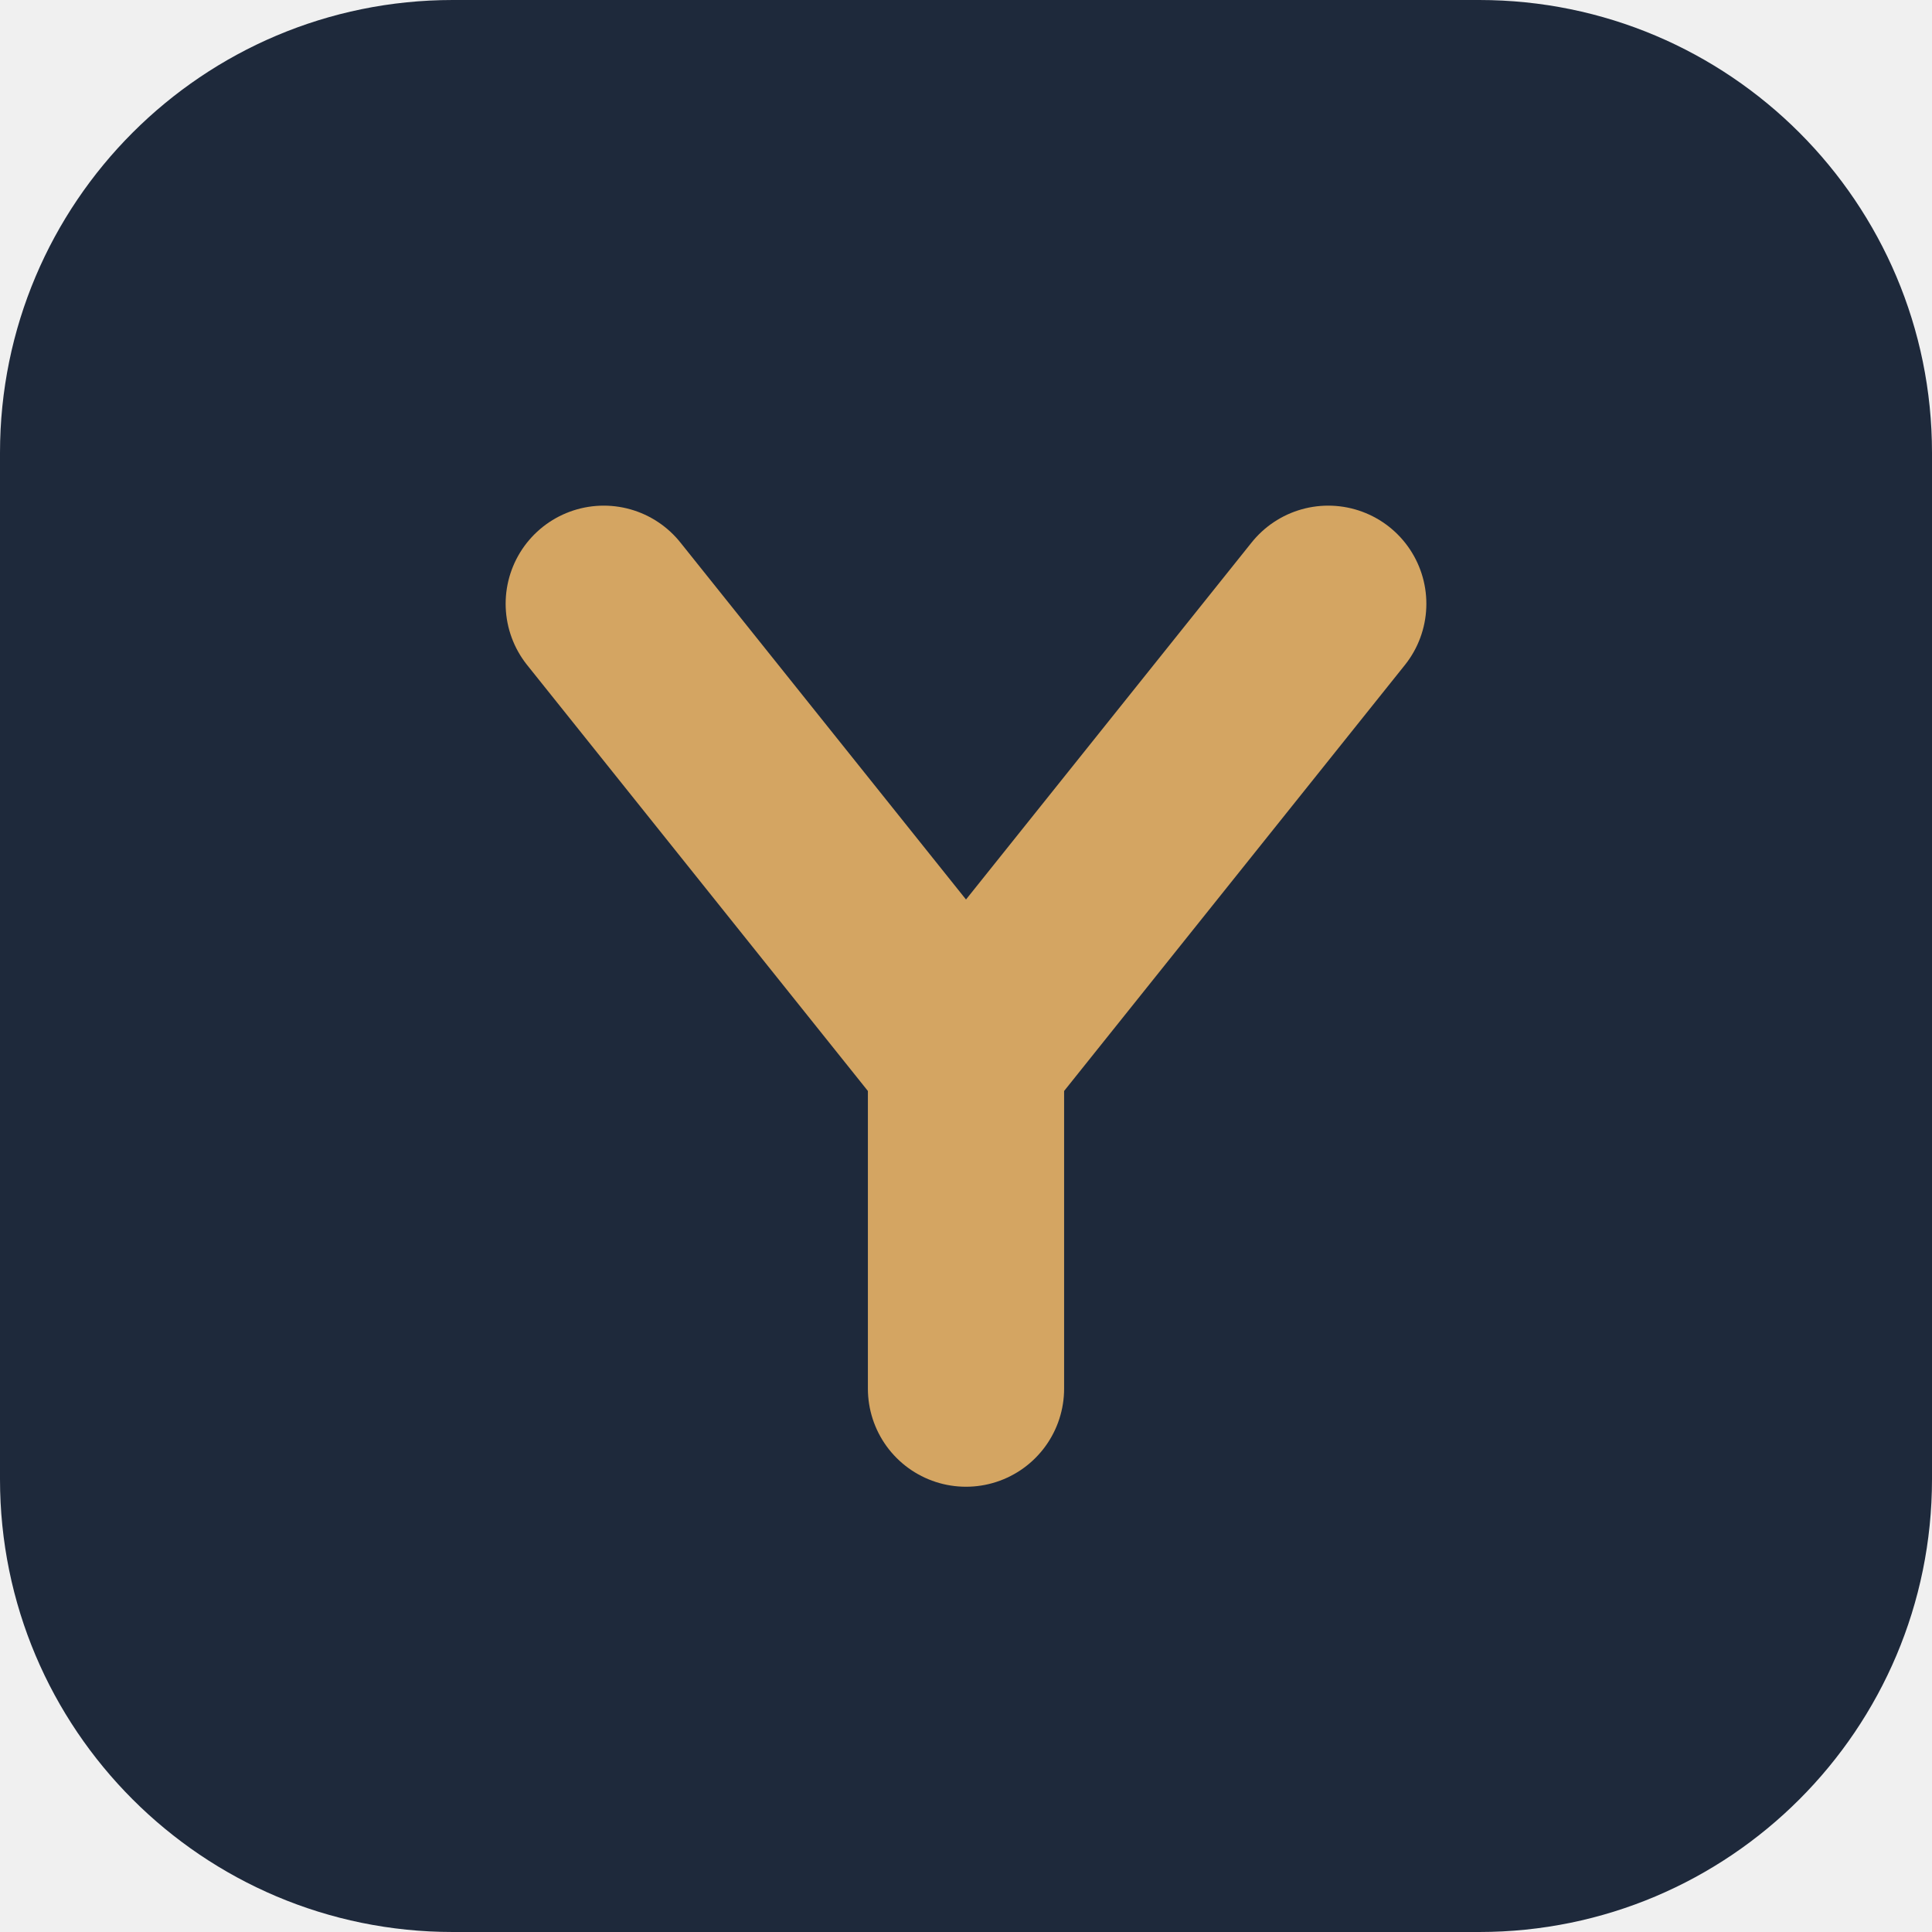
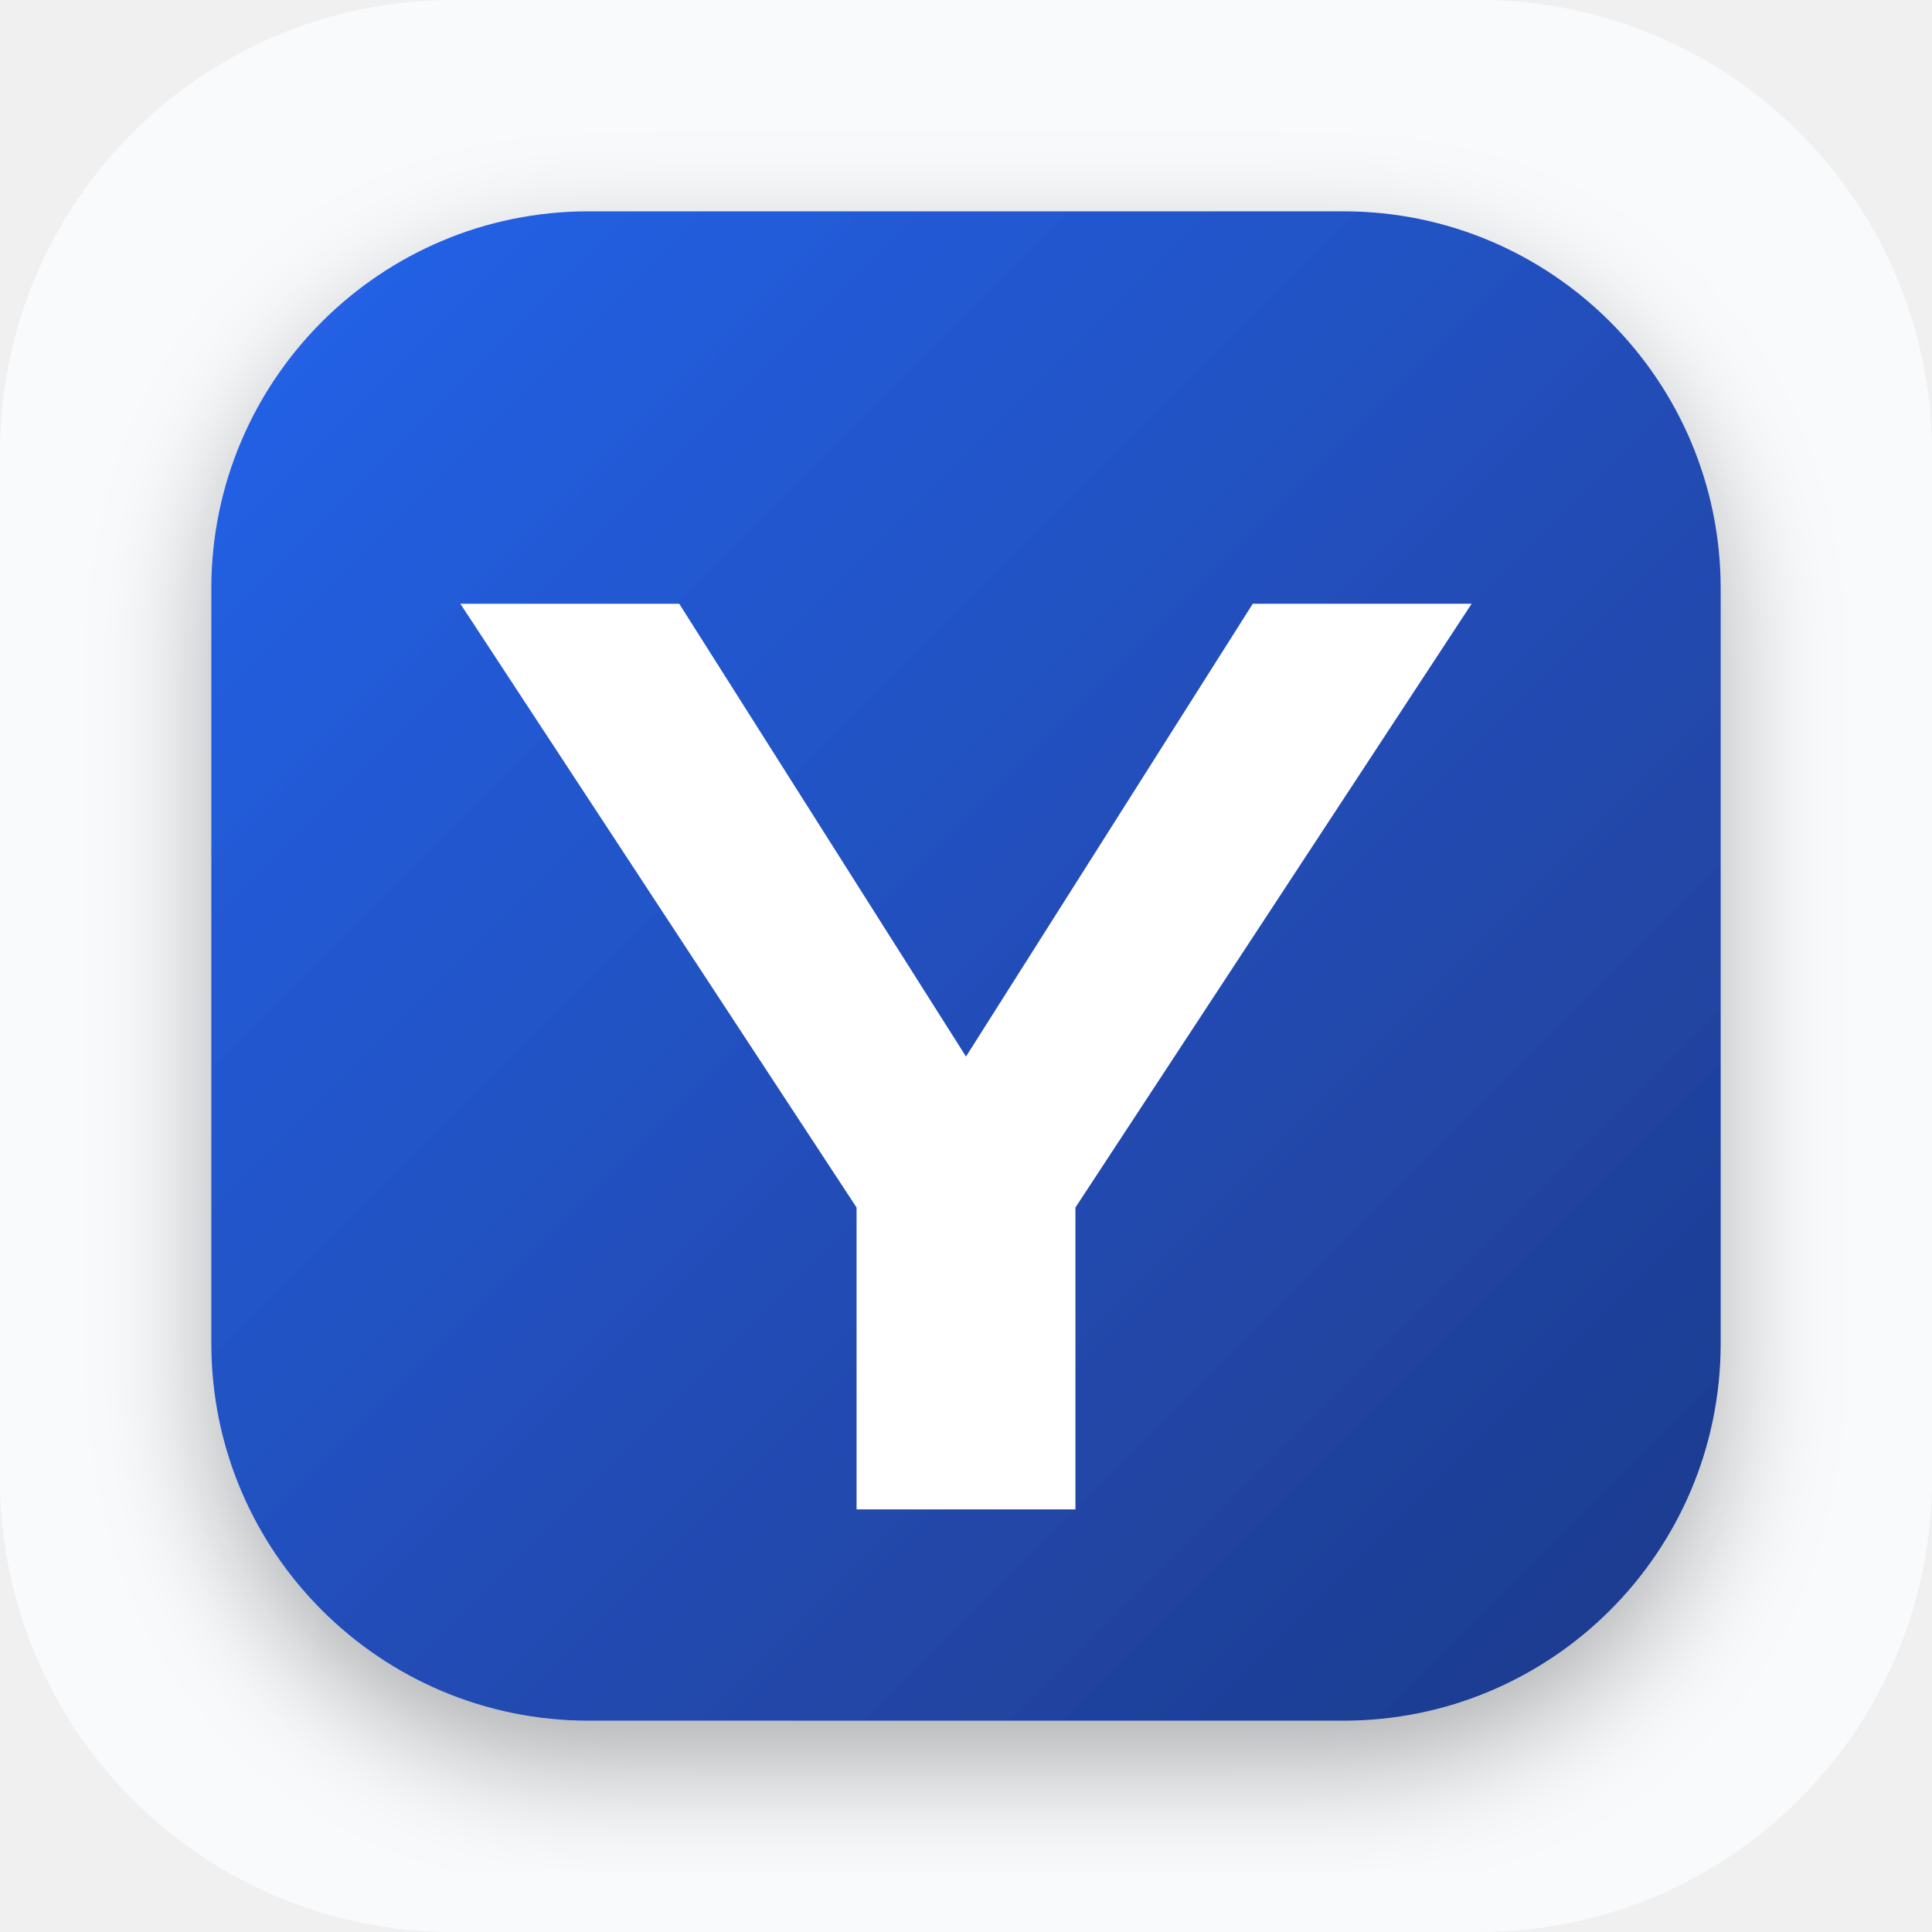
- <svg xmlns="http://www.w3.org/2000/svg" viewBox="0 0 64 64">
-   <rect width="64" height="64" rx="15" fill="#1e293b" />
-   <path d="M20 20 L32 35 L44 20 M32 35 L32 46" stroke="#d4a562" stroke-width="6.5" stroke-linecap="round" stroke-linejoin="round" fill="none" />
+ <svg xmlns="http://www.w3.org/2000/svg" viewBox="0 0 512 512">
+   <defs>
+     <linearGradient id="grad" x1="0%" y1="0%" x2="100%" y2="100%">
+       <stop offset="0%" stop-color="#2563eb" />
+       <stop offset="100%" stop-color="#1e3a8a" />
+     </linearGradient>
+     <filter id="shadow" x="-10%" y="-10%" width="120%" height="120%">
+       <feDropShadow dx="0" dy="12" stdDeviation="15" flood-opacity="0.3" />
+     </filter>
+   </defs>
+   <rect width="512" height="512" rx="120" fill="#f8fafc" />
+   <rect x="56" y="56" width="400" height="400" rx="100" fill="url(#grad)" filter="url(#shadow)" />
+   <path d="M 180 160 L 256 280 L 332 160 L 390 160 L 285 320 L 285 400 L 227 400 L 227 320 L 122 160 Z" fill="#ffffff" />
</svg>
